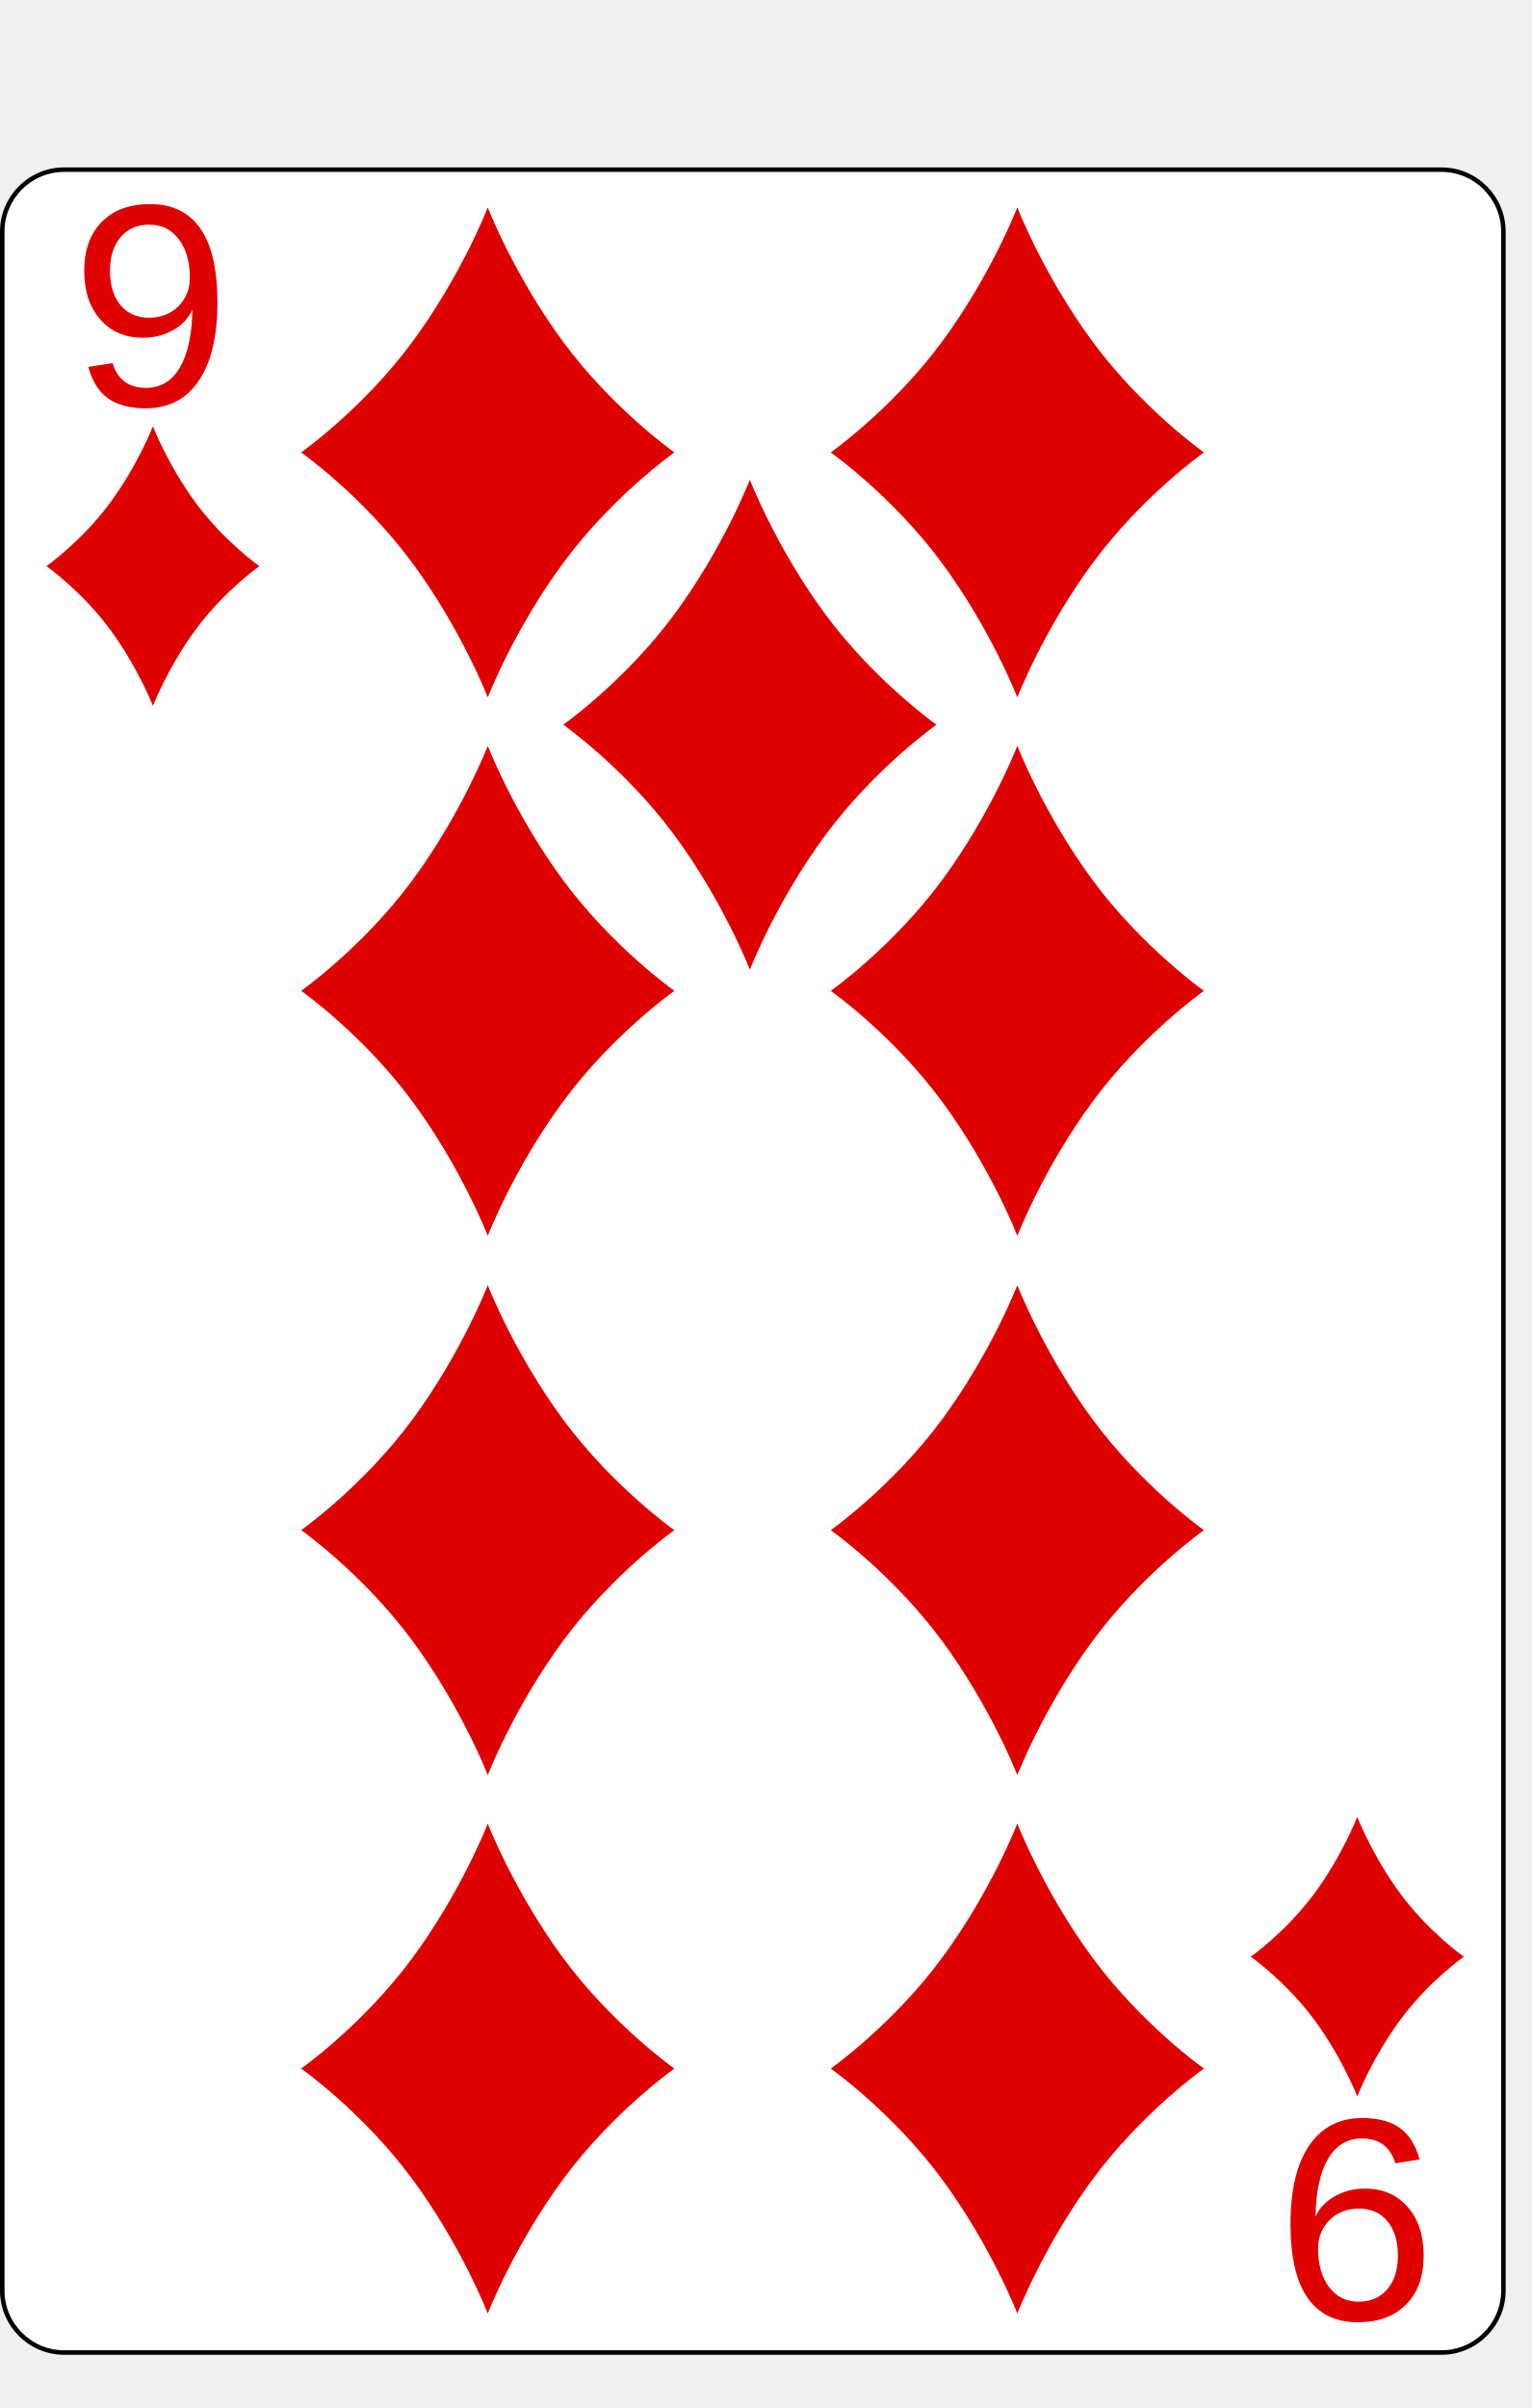
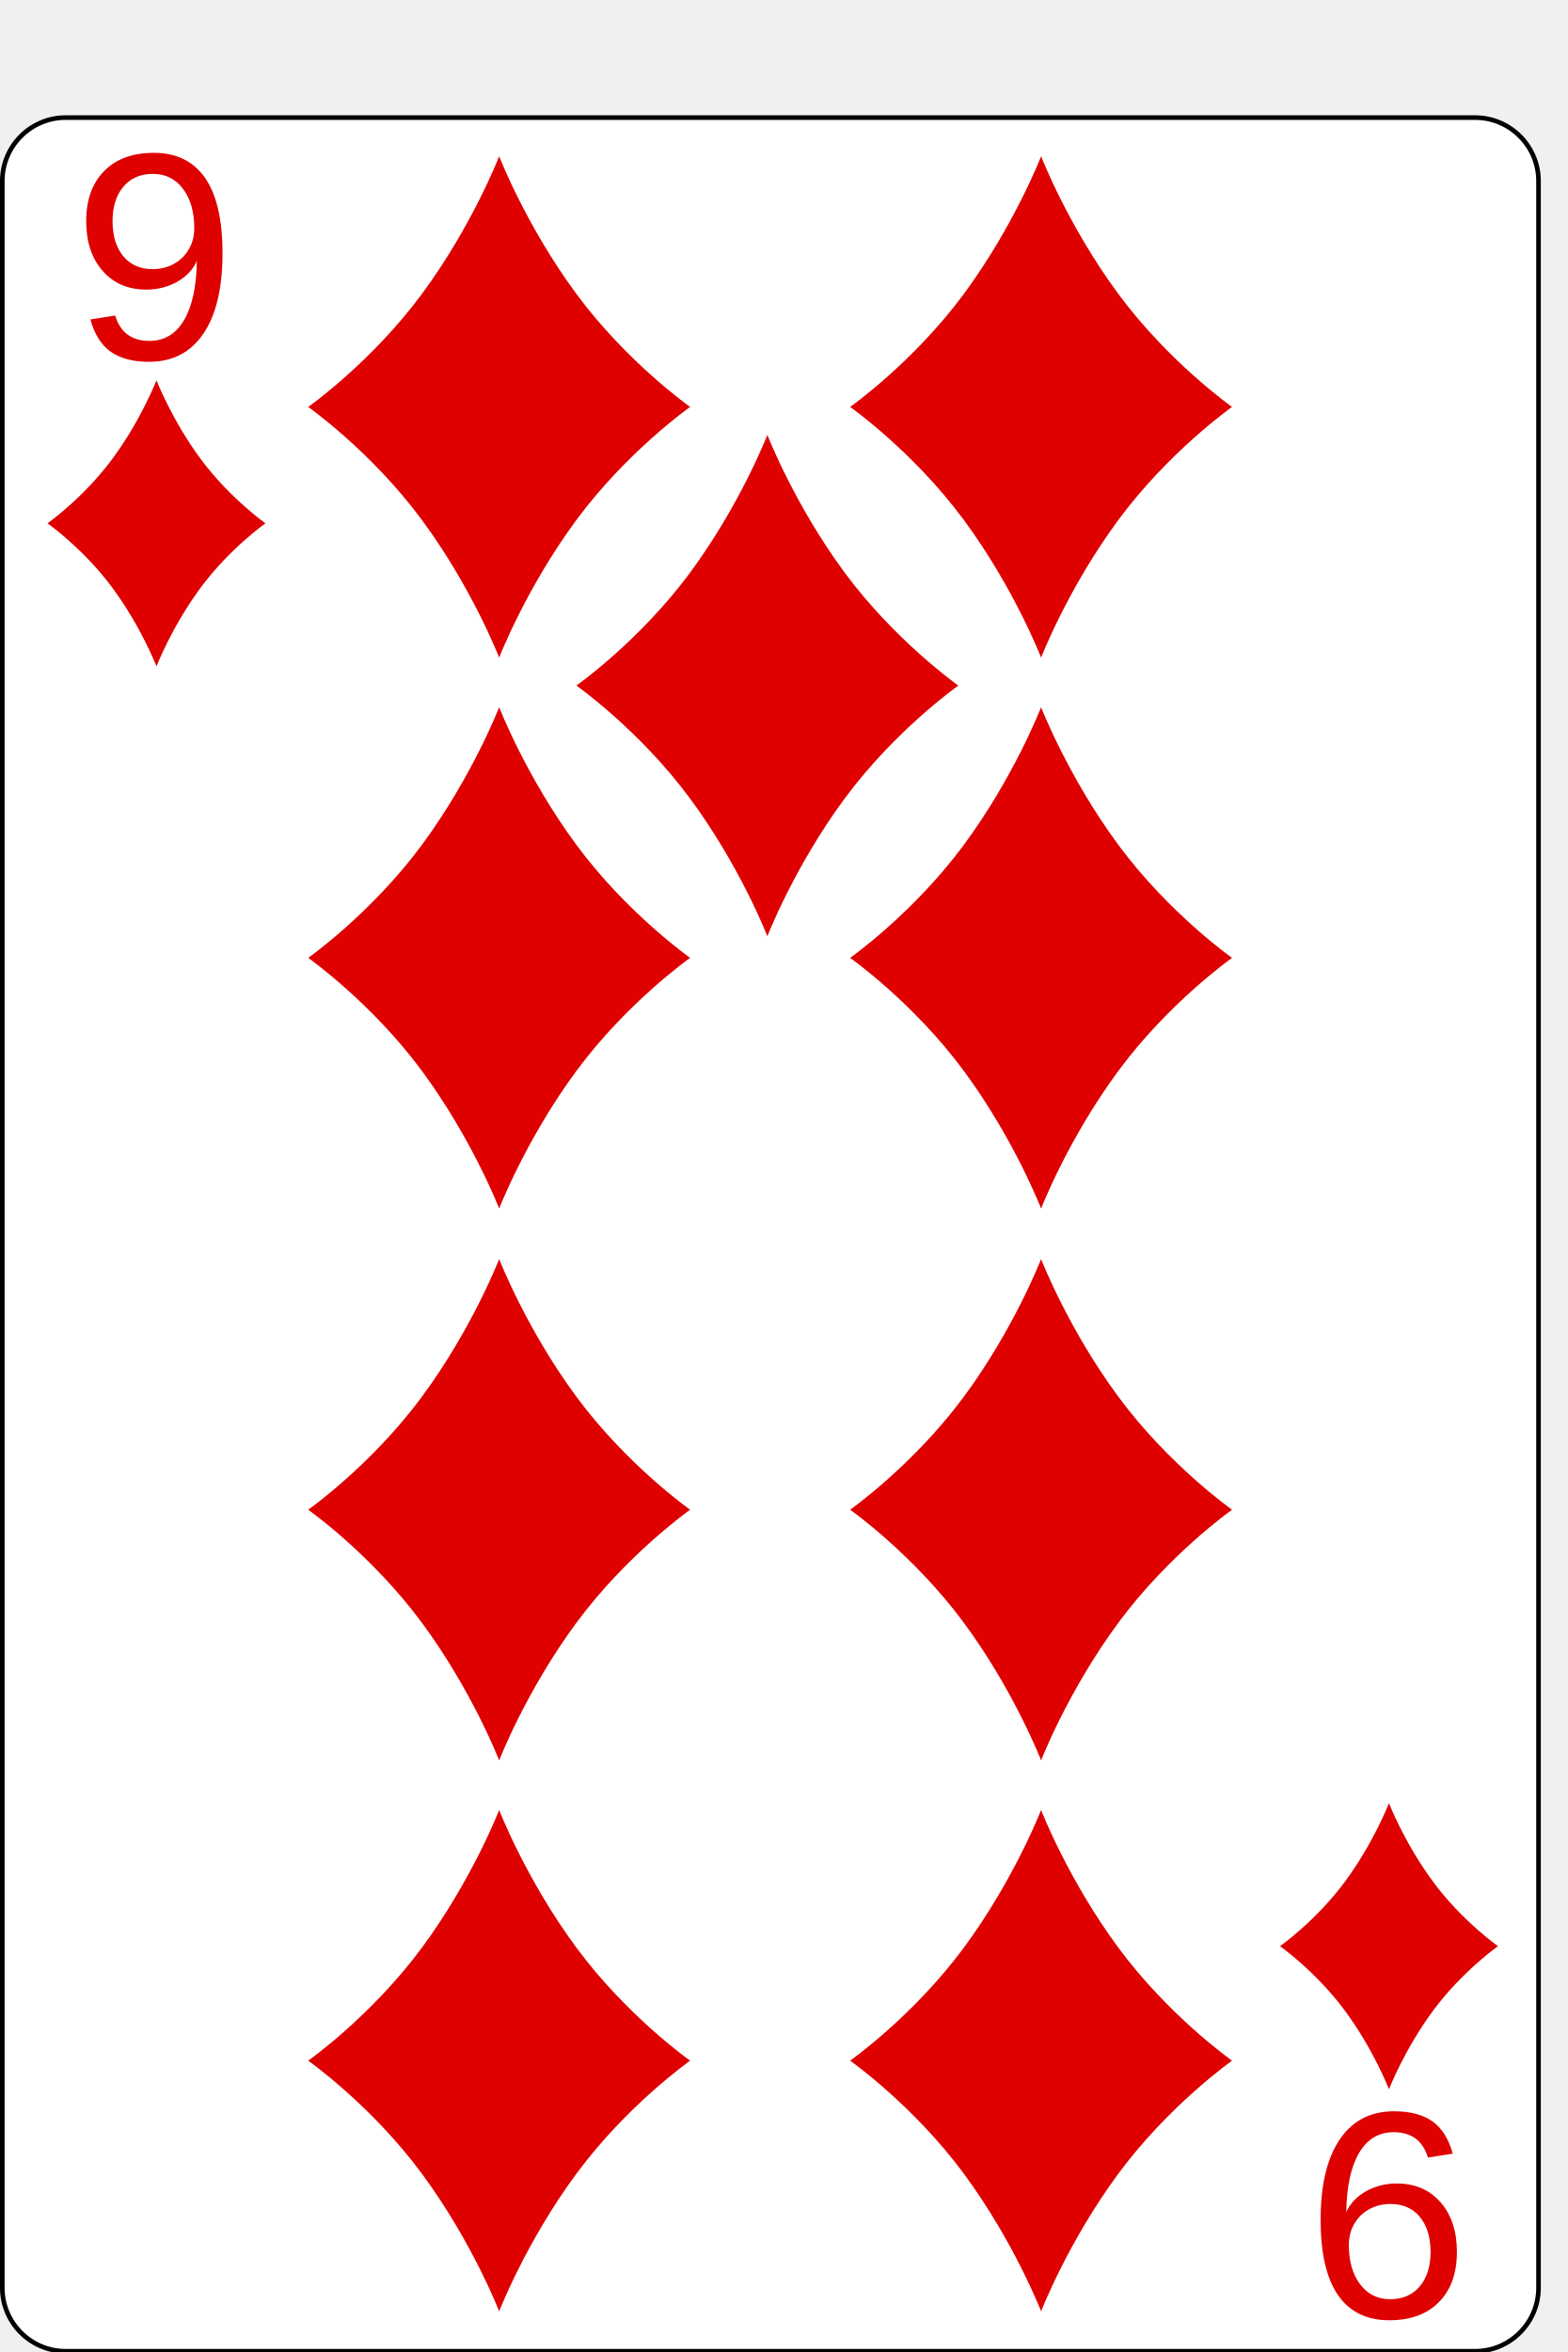
- <svg xmlns="http://www.w3.org/2000/svg" xmlns:xlink="http://www.w3.org/1999/xlink" width="70pt" height="110pt" viewBox="0 0 170 230" xml:space="preserve" id="svg2" version="1.1">
+ <svg xmlns="http://www.w3.org/2000/svg" xmlns:xlink="http://www.w3.org/1999/xlink" width="50pt" height="75pt" viewBox="0 0 170 230" xml:space="preserve" id="svg2" version="1.1">
  <defs id="defs41">
    <radialGradient xlink:href="#linearGradient3773" id="radialGradient3781" cx="-0.158" cy="-8.835" fx="-0.158" fy="-8.835" r="8" gradientTransform="matrix(-1.584269,-0.02349808,0.03071979,-2.477574,-0.2485638,-26.71351)" gradientUnits="userSpaceOnUse" />
    <linearGradient id="linearGradient3773">
      <stop style="stop-color:#000000;stop-opacity:1;" offset="0" id="stop3775" />
      <stop style="stop-color:#000000;stop-opacity:0.649;" offset="1" id="stop3777" />
    </linearGradient>
    <radialGradient xlink:href="#linearGradient3773" id="radialGradient3957" cx="-0.158" cy="-8.835" fx="-0.158" fy="-8.835" r="8" gradientTransform="matrix(-1.584269,-0.02349808,0.03071979,-2.477574,-0.2485638,-26.71351)" gradientUnits="userSpaceOnUse" />
    <linearGradient id="linearGradient3959">
      <stop style="stop-color:#000000;stop-opacity:1;" offset="0" id="stop3961" />
      <stop style="stop-color:#000000;stop-opacity:0.649;" offset="1" id="stop3963" />
    </linearGradient>
    <radialGradient r="81.903" fy="509.476" fx="168.025" cy="509.476" cx="168.025" gradientTransform="matrix(1.25656,-0.7774064,0.3366382,0.5361257,-221.2021,359.2426)" gradientUnits="userSpaceOnUse" id="radialGradient3975" xlink:href="#linearGradient3784-4" />
    <linearGradient id="linearGradient3784-4">
      <stop style="stop-color:#ffffff;stop-opacity:0.435;" offset="0" id="stop3786-8" />
      <stop style="stop-color:#000000;stop-opacity:0;" offset="1" id="stop3788-6" />
    </linearGradient>
    <radialGradient xlink:href="#linearGradient3784-4-5" id="radialGradient3929" gradientUnits="userSpaceOnUse" gradientTransform="matrix(1.25656,-0.7774064,0.3366382,0.5361257,-221.2021,359.2426)" cx="168.025" cy="509.476" fx="168.025" fy="509.476" r="81.903" />
    <linearGradient id="linearGradient3784-4-5">
      <stop style="stop-color:#ffffff;stop-opacity:0.489;" offset="0" id="stop3786-8-0" />
      <stop style="stop-color:#000000;stop-opacity:0;" offset="1" id="stop3788-6-3" />
    </linearGradient>
    <radialGradient xlink:href="#linearGradient3784-4-1" id="radialGradient3927" gradientUnits="userSpaceOnUse" gradientTransform="matrix(1.25656,-0.7774064,0.3366382,0.5361257,-221.2021,359.2426)" cx="168.025" cy="509.476" fx="168.025" fy="509.476" r="81.903" />
    <linearGradient id="linearGradient3784-4-1">
      <stop style="stop-color:#ffffff;stop-opacity:0.237;" offset="0" id="stop3786-8-03" />
      <stop style="stop-color:#000000;stop-opacity:0;" offset="1" id="stop3788-6-6" />
    </linearGradient>
    <linearGradient id="linearGradient3768">
      <stop style="stop-color:#df0000;stop-opacity:1;" offset="0" id="stop3770" />
      <stop style="stop-color:#df0000;stop-opacity:0.672;" offset="1" id="stop3772" />
    </linearGradient>
    <linearGradient id="linearGradient3784-4-6">
      <stop style="stop-color:#ffffff;stop-opacity:0.313;" offset="0" id="stop3786-8-8" />
      <stop style="stop-color:#000000;stop-opacity:0;" offset="1" id="stop3788-6-8" />
    </linearGradient>
    <radialGradient r="81.903" fy="492.632" fx="159.354" cy="492.632" cx="159.354" gradientTransform="matrix(1.089478,-0.715138,0.4464527,0.6562658,-244.9333,290.9185)" gradientUnits="userSpaceOnUse" id="radialGradient4013-8" xlink:href="#linearGradient3784-4-2" />
    <linearGradient id="linearGradient3784-4-2">
      <stop style="stop-color:#ffffff;stop-opacity:0.29;" offset="0" id="stop3786-8-1" />
      <stop style="stop-color:#000000;stop-opacity:0;" offset="1" id="stop3788-6-5" />
    </linearGradient>
    <linearGradient id="linearGradient2984">
      <stop style="stop-color:#df0000;stop-opacity:1;" offset="0" id="stop2986" />
      <stop style="stop-color:#df0000;stop-opacity:0.641;" offset="1" id="stop2988" />
    </linearGradient>
    <linearGradient id="linearGradient3784-4-4">
      <stop style="stop-color:#ffffff;stop-opacity:0.435;" offset="0" id="stop3786-8-8-2" />
      <stop style="stop-color:#000000;stop-opacity:0;" offset="1" id="stop3788-6-1" />
    </linearGradient>
    <radialGradient r="81.903" fy="511.223" fx="171.487" cy="511.223" cx="171.487" gradientTransform="matrix(1.152989,-0.6739155,0.3948202,0.6754904,-233.6326,270.4008)" gradientUnits="userSpaceOnUse" id="radialGradient3100" xlink:href="#linearGradient3784-4-4" />
    <radialGradient xlink:href="#linearGradient2984" id="radialGradient3137" gradientUnits="userSpaceOnUse" gradientTransform="matrix(-1.122416,0.00551393,-0.00908973,-1.85031,-0.0293938,-10.2277)" cx="1.6632675e-13" cy="-3.234" fx="1.6632675e-13" fy="-3.234" r="8" />
  </defs>
  <g id="Layer_x0020_1" style="fill-rule:nonzero;clip-rule:nonzero;stroke:#000000;stroke-miterlimit:4;">
    <path style="fill:#FFFFFF;stroke-width:0.5;" d="M166.837,235.548c0,3.777-3.087,6.869-6.871,6.869H7.111c-3.775,0-6.861-3.092-6.861-6.869V7.12C0.25,3.343,3.336,0.25,7.111,0.25h152.855    c3.784,0,6.871,3.093,6.871,6.87v228.428z" id="path5" />
    <g style="stroke:none;" id="g7">
      <g id="g9">

			</g>
    </g>
    <g id="g15">

		</g>
    <g id="g19">

		</g>
    <g style="stroke:none;" id="g23">
      <g id="g25">

			</g>
    </g>
    <g style="stroke:none;" id="g31">
      <g id="g33">

			</g>
    </g>
  </g>
  <text xml:space="preserve" style="font-size:32px;font-style:normal;font-weight:normal;line-height:125%;letter-spacing:0px;word-spacing:0px;fill:#df0000;fill-opacity:1;stroke:none;font-family:Bitstream Vera Sans" x="7.846" y="26.413" id="text3788">
    <tspan id="tspan3790" x="7.846" y="26.413" style="font-style:normal;font-variant:normal;font-weight:normal;font-stretch:normal;fill:#df0000;fill-opacity:1;font-family:Arial;-inkscape-font-specification:Arial">9</tspan>
  </text>
  <text xml:space="preserve" style="font-size:32px;font-style:normal;font-weight:normal;line-height:125%;letter-spacing:0px;word-spacing:0px;fill:#df0000;fill-opacity:1;stroke:none;font-family:Bitstream Vera Sans" x="-159.488" y="-216.715" id="text3788-4" transform="scale(-1,-1)">
    <tspan id="tspan3790-3" x="-159.488" y="-216.715" style="font-style:normal;font-variant:normal;font-weight:normal;font-stretch:normal;fill:#df0000;fill-opacity:1;font-family:Arial;-inkscape-font-specification:Arial">9</tspan>
  </text>
  <g transform="matrix(1.476906,0,0,1.476906,16.9681,44.23616)" id="layer1-2-6">
    <path style="fill:#df0000" id="dl-6" d="M 3.243,-4.725 C 1.126,-7.589 0,-10.5 0,-10.5 c 0,0 -1.126,2.911 -3.243,5.775 C -5.361,-1.862 -8,0 -8,0 -8,0 -5.361,1.861 -3.243,4.726 -1.126,7.589 0,10.5 0,10.5 0,10.5 1.126,7.589 3.243,4.726 5.361,1.861 8,0 8,0 8,0 5.361,-1.862 3.243,-4.725 z" />
  </g>
  <g transform="matrix(1.476906,0,0,1.476906,150.6209,198.5035)" id="layer1-2-6-4">
    <path style="fill:#df0000" id="dl-6-9" d="M 3.243,-4.725 C 1.126,-7.589 0,-10.5 0,-10.5 c 0,0 -1.126,2.911 -3.243,5.775 C -5.361,-1.862 -8,0 -8,0 -8,0 -5.361,1.861 -3.243,4.726 -1.126,7.589 0,10.5 0,10.5 0,10.5 1.126,7.589 3.243,4.726 5.361,1.861 8,0 8,0 8,0 5.361,-1.862 3.243,-4.725 z" />
  </g>
  <g transform="matrix(2.588291,0,0,2.588291,54.12873,210.9147)" id="layer1-2-6-8-8">
    <path style="fill:#df0000" id="dl-6-8-8" d="M 3.243,-4.725 C 1.126,-7.589 0,-10.5 0,-10.5 c 0,0 -1.126,2.911 -3.243,5.775 C -5.361,-1.862 -8,0 -8,0 -8,0 -5.361,1.861 -3.243,4.726 -1.126,7.589 0,10.5 0,10.5 0,10.5 1.126,7.589 3.243,4.726 5.361,1.861 8,0 8,0 8,0 5.361,-1.862 3.243,-4.725 z" />
  </g>
  <g transform="matrix(2.588291,0,0,2.588291,54.12873,31.61954)" id="layer1-2-6-8-2-4">
    <path style="fill:#df0000" id="dl-6-8-6-3" d="M 3.243,-4.725 C 1.126,-7.589 0,-10.5 0,-10.5 c 0,0 -1.126,2.911 -3.243,5.775 C -5.361,-1.862 -8,0 -8,0 -8,0 -5.361,1.861 -3.243,4.726 -1.126,7.589 0,10.5 0,10.5 0,10.5 1.126,7.589 3.243,4.726 5.361,1.861 8,0 8,0 8,0 5.361,-1.862 3.243,-4.725 z" />
  </g>
  <g transform="matrix(2.588291,0,0,2.588291,54.12873,151.1827)" id="layer1-2-6-8-2-8-1">
    <path style="fill:#df0000" id="dl-6-8-6-8-4" d="M 3.243,-4.725 C 1.126,-7.589 0,-10.5 0,-10.5 c 0,0 -1.126,2.911 -3.243,5.775 C -5.361,-1.862 -8,0 -8,0 -8,0 -5.361,1.861 -3.243,4.726 -1.126,7.589 0,10.5 0,10.5 0,10.5 1.126,7.589 3.243,4.726 5.361,1.861 8,0 8,0 8,0 5.361,-1.862 3.243,-4.725 z" />
  </g>
  <g transform="matrix(2.588291,0,0,2.588291,54.12873,91.35154)" id="layer1-2-6-8-2-8-1-4">
    <path style="fill:#df0000" id="dl-6-8-6-8-4-9" d="M 3.243,-4.725 C 1.126,-7.589 0,-10.5 0,-10.5 c 0,0 -1.126,2.911 -3.243,5.775 C -5.361,-1.862 -8,0 -8,0 -8,0 -5.361,1.861 -3.243,4.726 -1.126,7.589 0,10.5 0,10.5 0,10.5 1.126,7.589 3.243,4.726 5.361,1.861 8,0 8,0 8,0 5.361,-1.862 3.243,-4.725 z" />
  </g>
  <g transform="matrix(2.588291,0,0,2.588291,112.8959,210.9147)" id="layer1-2-6-8-8-9">
    <path style="fill:#df0000" id="dl-6-8-8-4" d="M 3.243,-4.725 C 1.126,-7.589 0,-10.5 0,-10.5 c 0,0 -1.126,2.911 -3.243,5.775 C -5.361,-1.862 -8,0 -8,0 -8,0 -5.361,1.861 -3.243,4.726 -1.126,7.589 0,10.5 0,10.5 0,10.5 1.126,7.589 3.243,4.726 5.361,1.861 8,0 8,0 8,0 5.361,-1.862 3.243,-4.725 z" />
  </g>
  <g transform="matrix(2.588291,0,0,2.588291,112.8959,31.61955)" id="layer1-2-6-8-2-4-9">
    <path style="fill:#df0000" id="dl-6-8-6-3-0" d="M 3.243,-4.725 C 1.126,-7.589 0,-10.5 0,-10.5 c 0,0 -1.126,2.911 -3.243,5.775 C -5.361,-1.862 -8,0 -8,0 -8,0 -5.361,1.861 -3.243,4.726 -1.126,7.589 0,10.5 0,10.5 0,10.5 1.126,7.589 3.243,4.726 5.361,1.861 8,0 8,0 8,0 5.361,-1.862 3.243,-4.725 z" />
  </g>
  <g transform="matrix(2.588291,0,0,2.588291,112.8959,151.1827)" id="layer1-2-6-8-2-8-1-9">
    <path style="fill:#df0000" id="dl-6-8-6-8-4-1" d="M 3.243,-4.725 C 1.126,-7.589 0,-10.5 0,-10.5 c 0,0 -1.126,2.911 -3.243,5.775 C -5.361,-1.862 -8,0 -8,0 -8,0 -5.361,1.861 -3.243,4.726 -1.126,7.589 0,10.5 0,10.5 0,10.5 1.126,7.589 3.243,4.726 5.361,1.861 8,0 8,0 8,0 5.361,-1.862 3.243,-4.725 z" />
  </g>
  <g transform="matrix(2.588291,0,0,2.588291,112.8959,91.35154)" id="layer1-2-6-8-2-8-1-4-7">
    <path style="fill:#df0000" id="dl-6-8-6-8-4-9-7" d="M 3.243,-4.725 C 1.126,-7.589 0,-10.5 0,-10.5 c 0,0 -1.126,2.911 -3.243,5.775 C -5.361,-1.862 -8,0 -8,0 -8,0 -5.361,1.861 -3.243,4.726 -1.126,7.589 0,10.5 0,10.5 0,10.5 1.126,7.589 3.243,4.726 5.361,1.861 8,0 8,0 8,0 5.361,-1.862 3.243,-4.725 z" />
  </g>
  <g transform="matrix(2.588291,0,0,2.588291,83.21339,61.82895)" id="layer1-2-6-8-2-4-8">
    <path style="fill:#df0000" id="dl-6-8-6-3-5" d="M 3.243,-4.725 C 1.126,-7.589 0,-10.5 0,-10.5 c 0,0 -1.126,2.911 -3.243,5.775 C -5.361,-1.862 -8,0 -8,0 -8,0 -5.361,1.861 -3.243,4.726 -1.126,7.589 0,10.5 0,10.5 0,10.5 1.126,7.589 3.243,4.726 5.361,1.861 8,0 8,0 8,0 5.361,-1.862 3.243,-4.725 z" />
  </g>
</svg>
